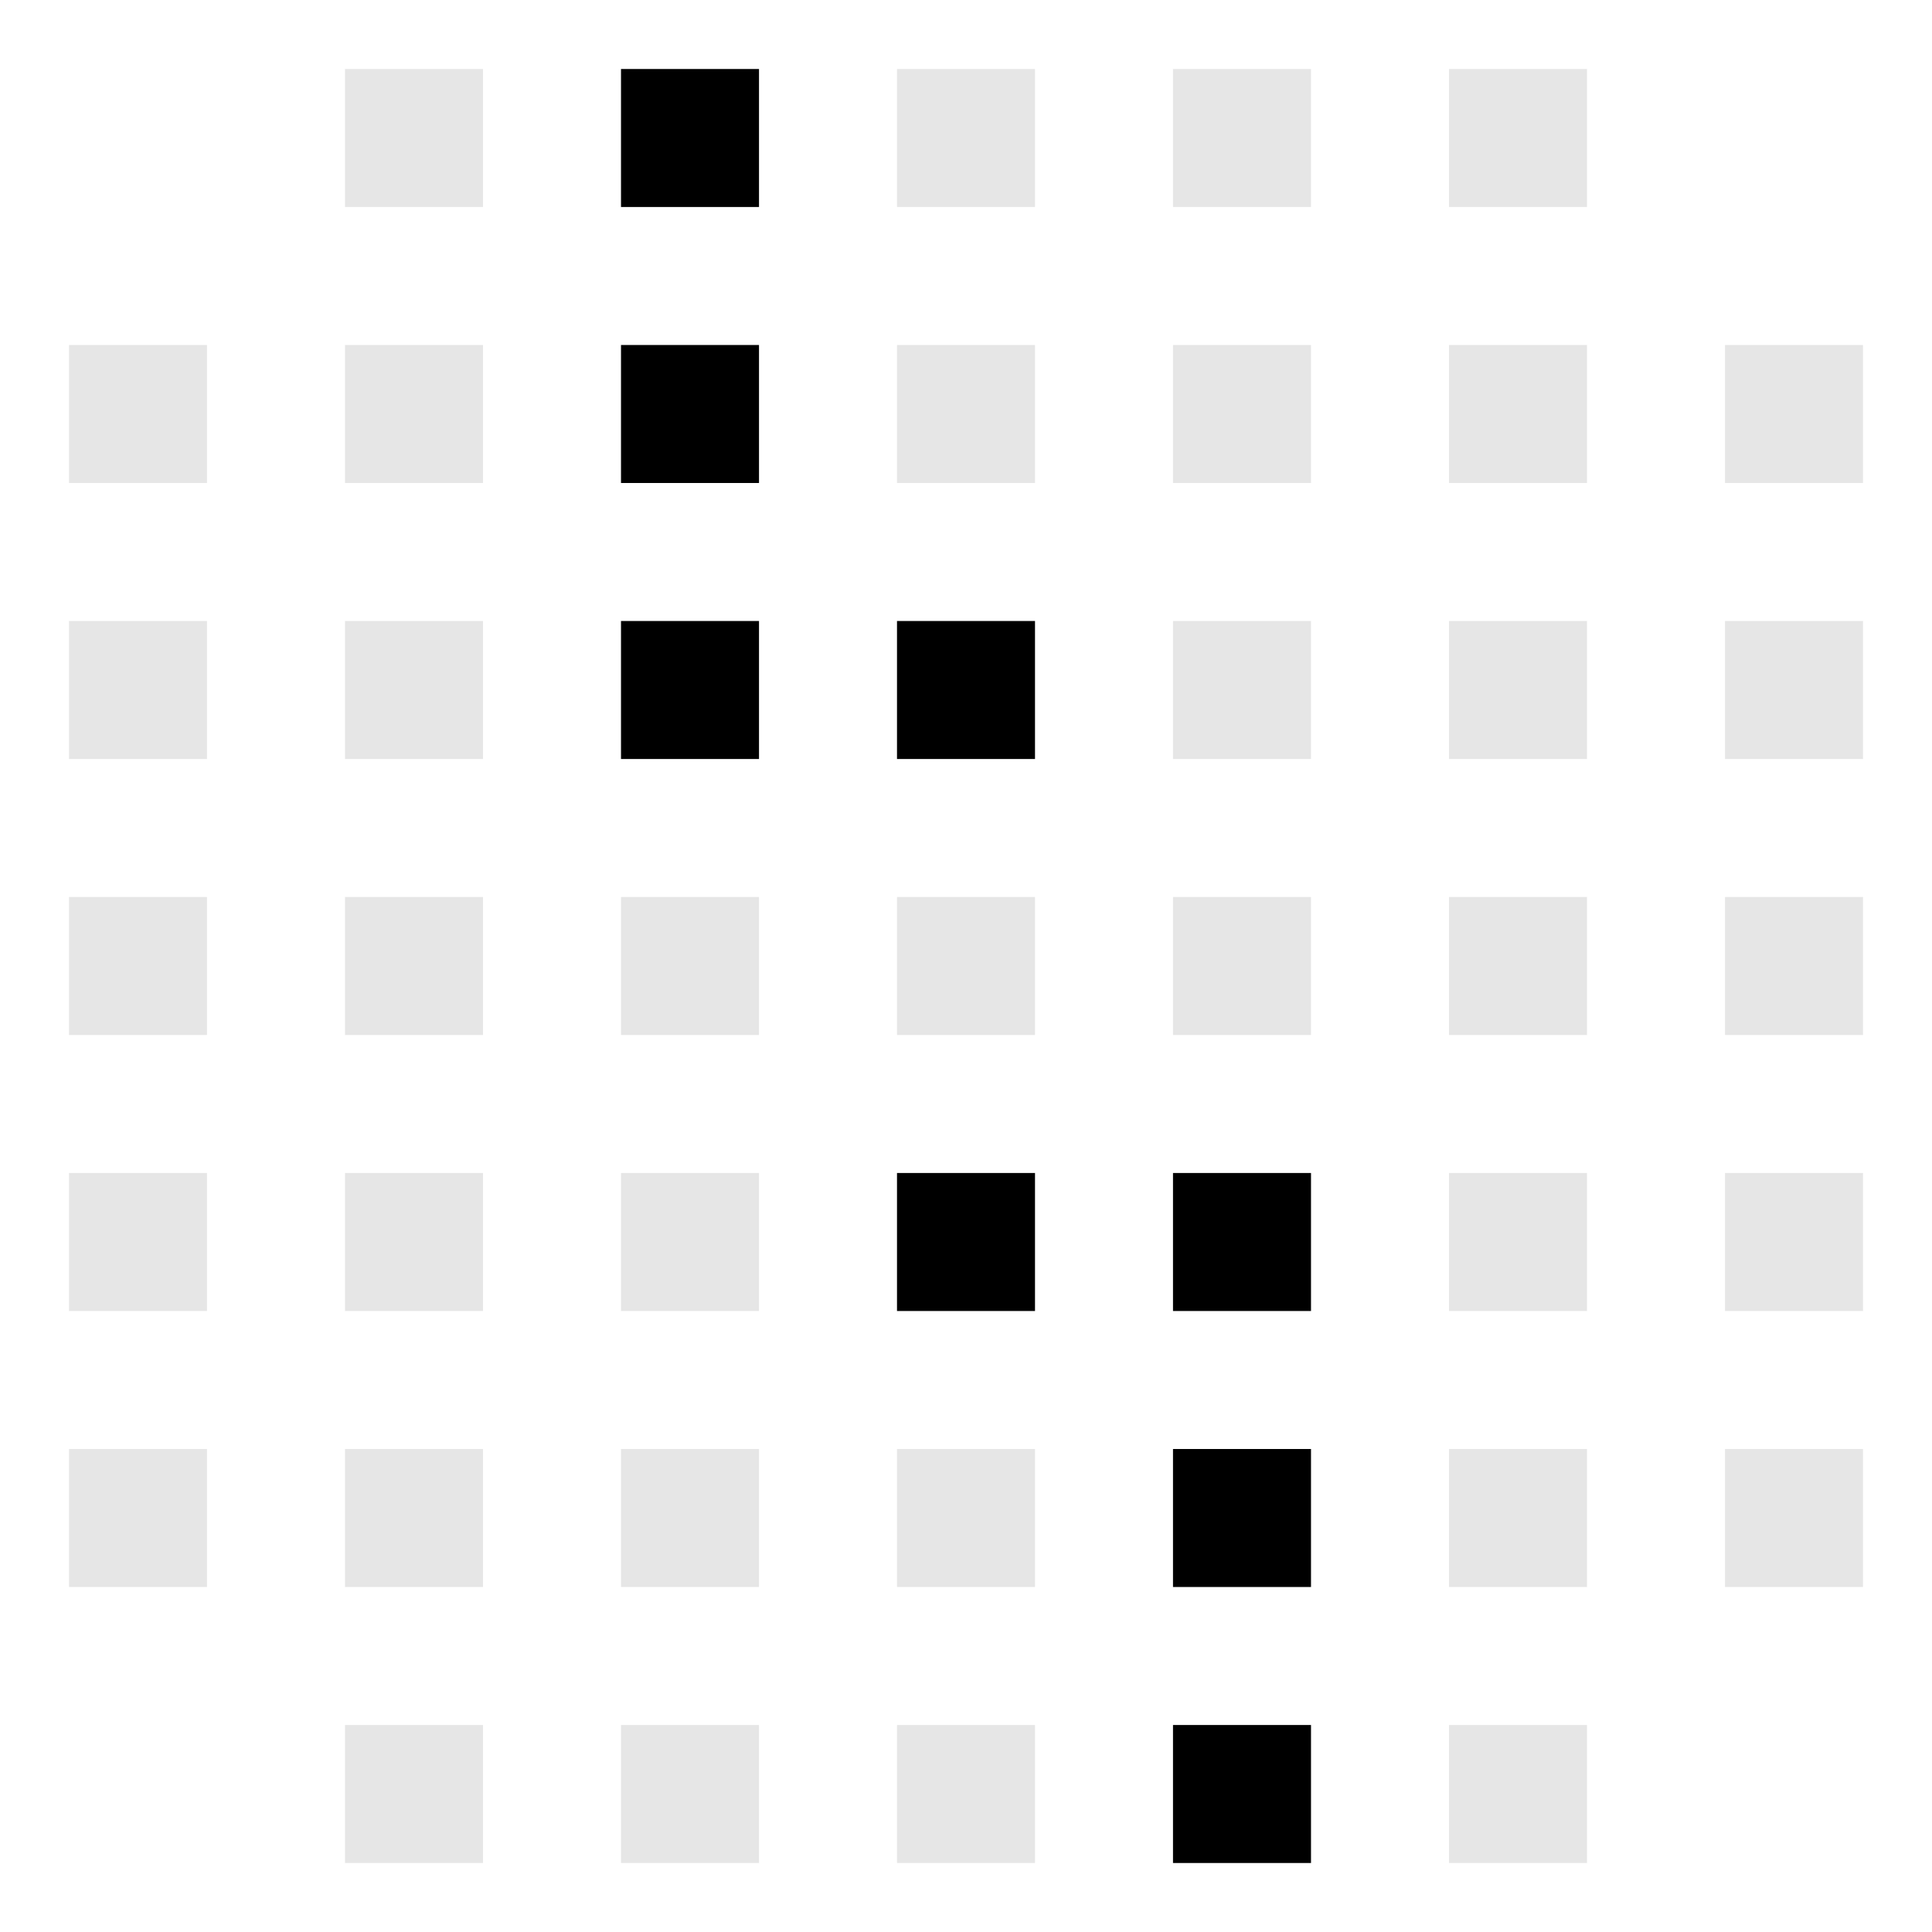
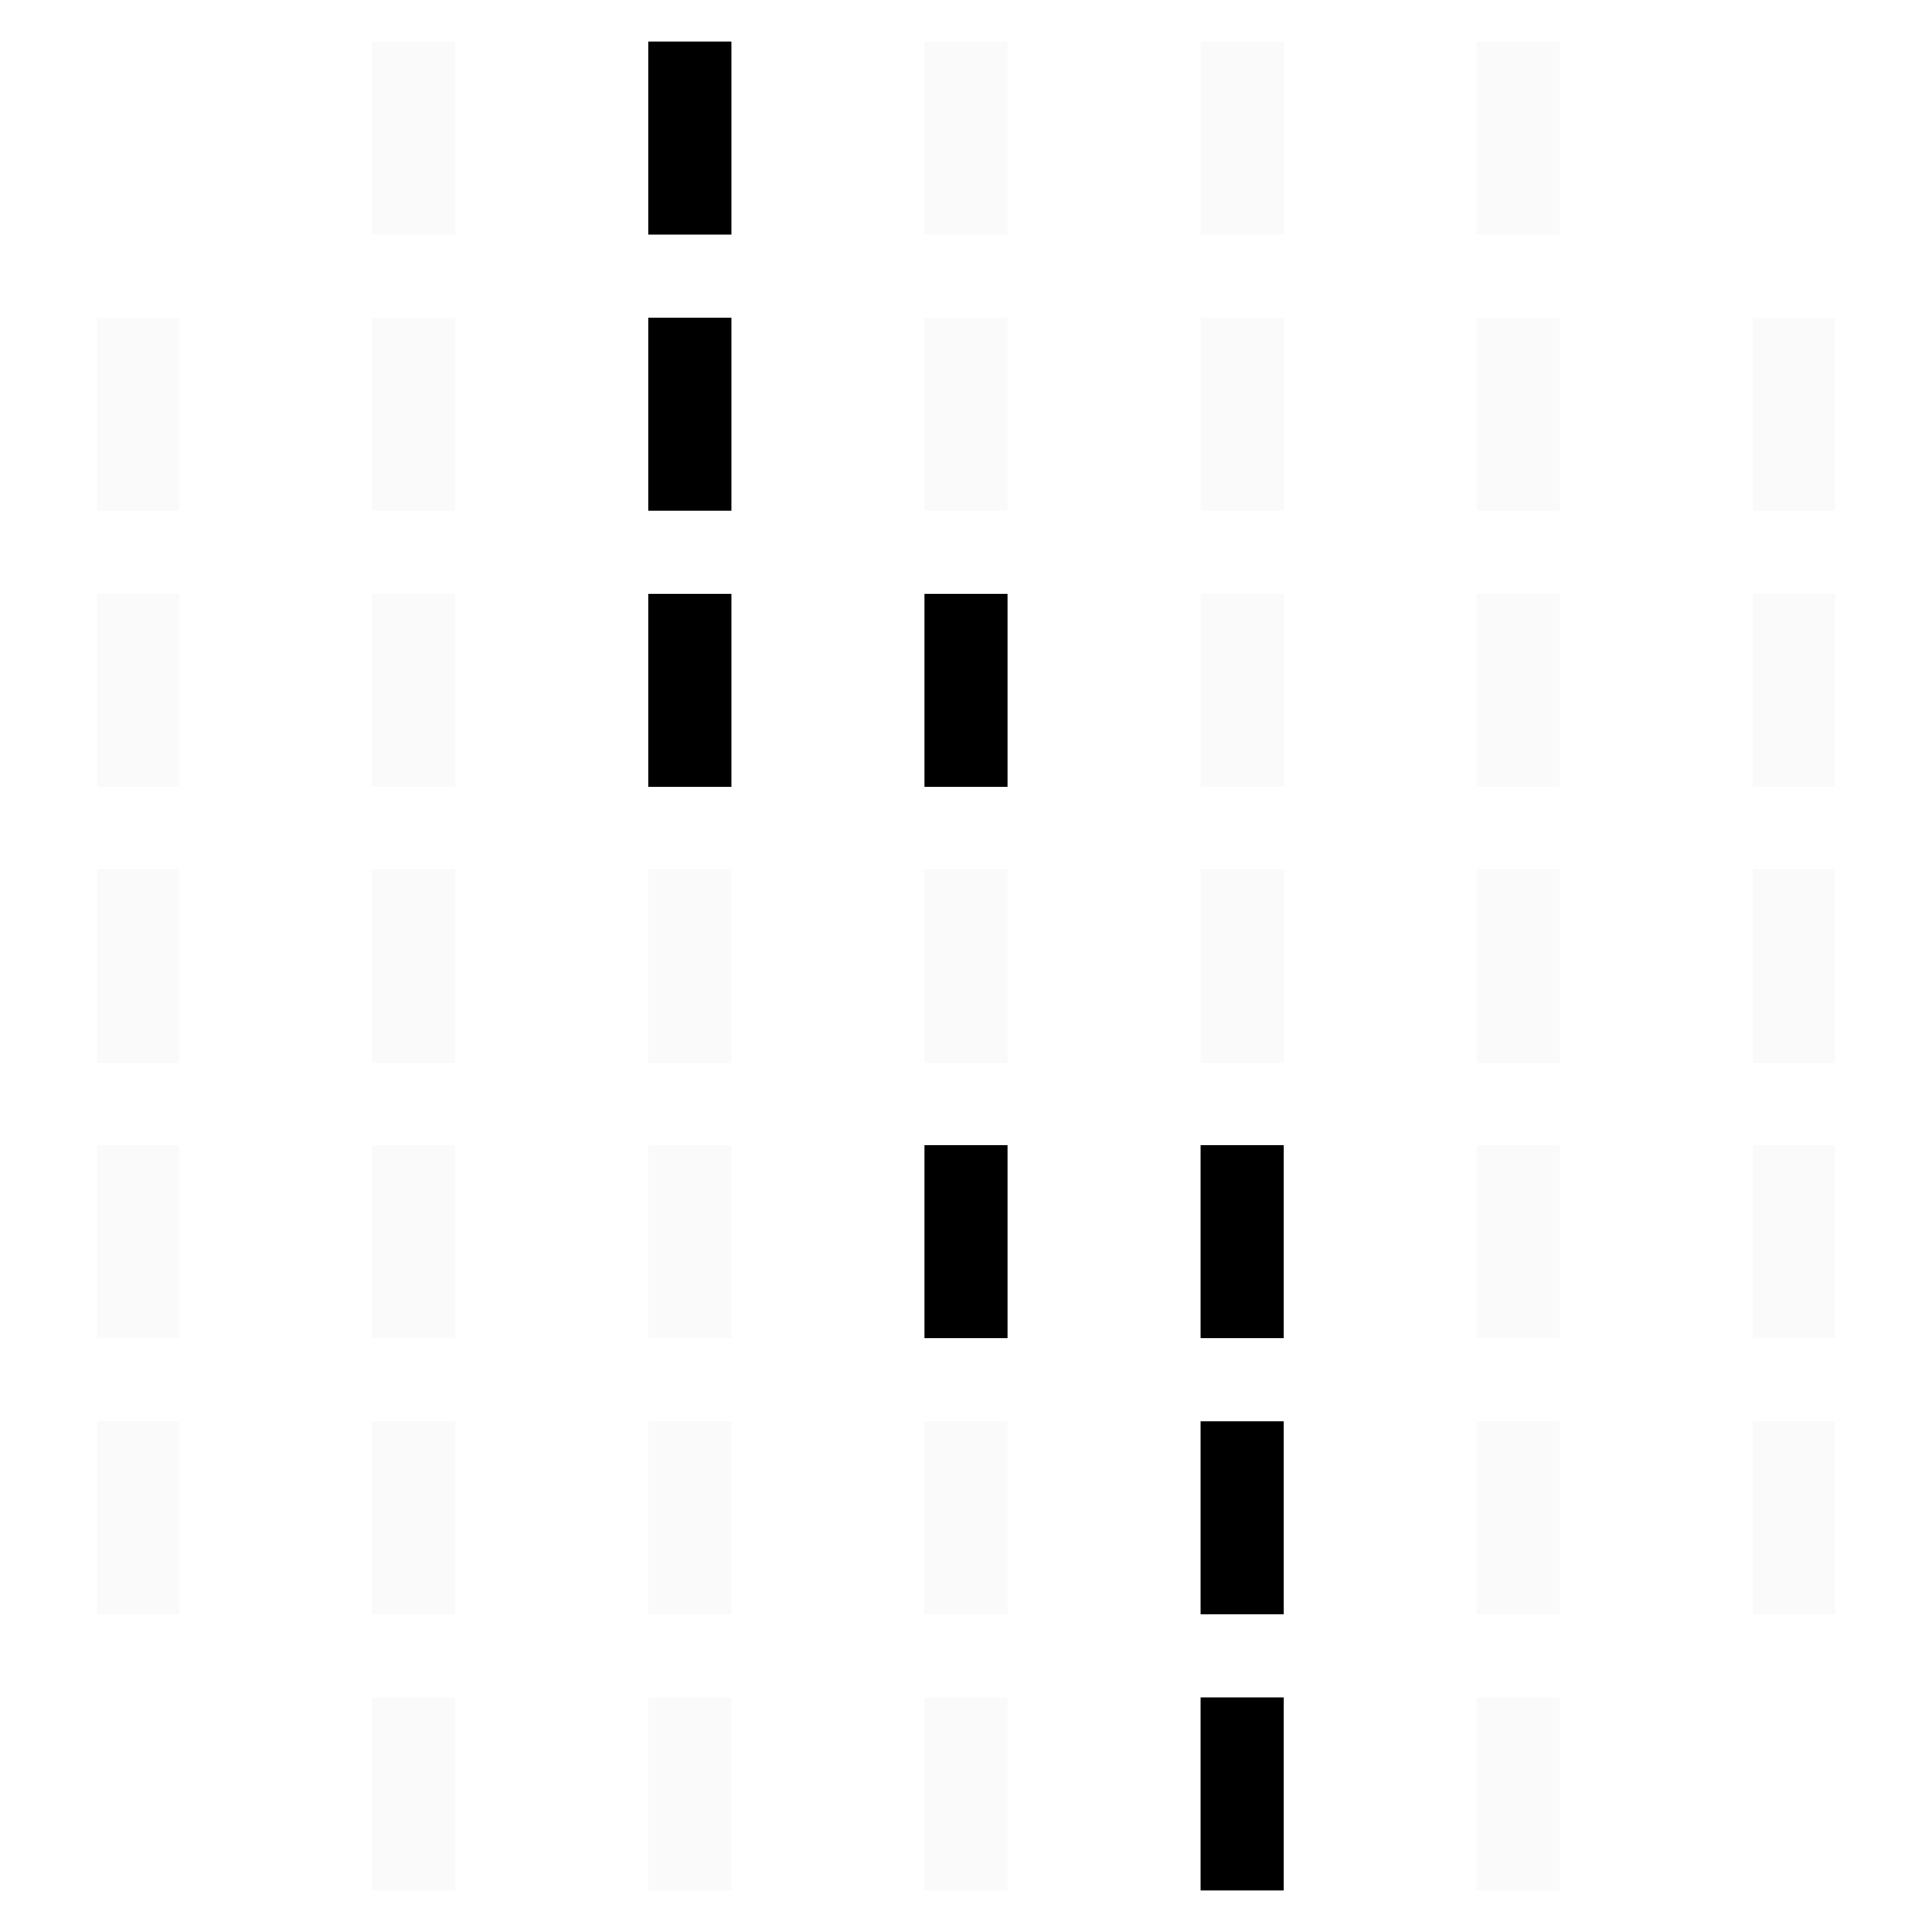
- <svg xmlns="http://www.w3.org/2000/svg" viewBox="0 0 56 56" width="56" height="56">
-   <rect x="10" y="2" width="4" height="4" fill="currentColor" opacity="0.1" />
-   <rect x="18" y="2" width="4" height="4" fill="currentColor" />
-   <rect x="26" y="2" width="4" height="4" fill="currentColor" opacity="0.1" />
-   <rect x="34" y="2" width="4" height="4" fill="currentColor" opacity="0.1" />
-   <rect x="42" y="2" width="4" height="4" fill="currentColor" opacity="0.1" />
-   <rect x="2" y="10" width="4" height="4" fill="currentColor" opacity="0.1" />
-   <rect x="10" y="10" width="4" height="4" fill="currentColor" opacity="0.1" />
-   <rect x="18" y="10" width="4" height="4" fill="currentColor" />
-   <rect x="26" y="10" width="4" height="4" fill="currentColor" opacity="0.1" />
-   <rect x="34" y="10" width="4" height="4" fill="currentColor" opacity="0.1" />
-   <rect x="42" y="10" width="4" height="4" fill="currentColor" opacity="0.1" />
-   <rect x="50" y="10" width="4" height="4" fill="currentColor" opacity="0.1" />
-   <rect x="2" y="18" width="4" height="4" fill="currentColor" opacity="0.1" />
-   <rect x="10" y="18" width="4" height="4" fill="currentColor" opacity="0.1" />
-   <rect x="18" y="18" width="4" height="4" fill="currentColor" />
-   <rect x="26" y="18" width="4" height="4" fill="currentColor" />
-   <rect x="34" y="18" width="4" height="4" fill="currentColor" opacity="0.1" />
-   <rect x="42" y="18" width="4" height="4" fill="currentColor" opacity="0.1" />
-   <rect x="50" y="18" width="4" height="4" fill="currentColor" opacity="0.1" />
-   <rect x="2" y="26" width="4" height="4" fill="currentColor" opacity="0.1" />
-   <rect x="10" y="26" width="4" height="4" fill="currentColor" opacity="0.1" />
-   <rect x="18" y="26" width="4" height="4" fill="currentColor" opacity="0.1" />
-   <rect x="26" y="26" width="4" height="4" fill="currentColor" opacity="0.1" />
-   <rect x="34" y="26" width="4" height="4" fill="currentColor" opacity="0.1" />
-   <rect x="42" y="26" width="4" height="4" fill="currentColor" opacity="0.1" />
-   <rect x="50" y="26" width="4" height="4" fill="currentColor" opacity="0.1" />
-   <rect x="2" y="34" width="4" height="4" fill="currentColor" opacity="0.1" />
-   <rect x="10" y="34" width="4" height="4" fill="currentColor" opacity="0.1" />
-   <rect x="18" y="34" width="4" height="4" fill="currentColor" opacity="0.1" />
-   <rect x="26" y="34" width="4" height="4" fill="currentColor" />
-   <rect x="34" y="34" width="4" height="4" fill="currentColor" />
-   <rect x="42" y="34" width="4" height="4" fill="currentColor" opacity="0.1" />
-   <rect x="50" y="34" width="4" height="4" fill="currentColor" opacity="0.1" />
-   <rect x="2" y="42" width="4" height="4" fill="currentColor" opacity="0.1" />
-   <rect x="10" y="42" width="4" height="4" fill="currentColor" opacity="0.1" />
-   <rect x="18" y="42" width="4" height="4" fill="currentColor" opacity="0.1" />
-   <rect x="26" y="42" width="4" height="4" fill="currentColor" opacity="0.1" />
-   <rect x="34" y="42" width="4" height="4" fill="currentColor" />
-   <rect x="42" y="42" width="4" height="4" fill="currentColor" opacity="0.1" />
-   <rect x="50" y="42" width="4" height="4" fill="currentColor" opacity="0.1" />
-   <rect x="10" y="50" width="4" height="4" fill="currentColor" opacity="0.1" />
-   <rect x="18" y="50" width="4" height="4" fill="currentColor" opacity="0.1" />
-   <rect x="26" y="50" width="4" height="4" fill="currentColor" opacity="0.1" />
-   <rect x="34" y="50" width="4" height="4" fill="currentColor" />
-   <rect x="42" y="50" width="4" height="4" fill="currentColor" opacity="0.1" />
+ <svg xmlns="http://www.w3.org/2000/svg" viewBox="0 0 70 70" width="70" height="70">
+   <rect x="13.5" y="1.5" width="3" height="7" fill="#cccccc" opacity="0.1" />
+   <rect x="23.5" y="1.5" width="3" height="7" fill="currentColor" />
+   <rect x="33.5" y="1.5" width="3" height="7" fill="#cccccc" opacity="0.1" />
+   <rect x="43.5" y="1.5" width="3" height="7" fill="#cccccc" opacity="0.1" />
+   <rect x="53.5" y="1.5" width="3" height="7" fill="#cccccc" opacity="0.1" />
+   <rect x="3.5" y="11.5" width="3" height="7" fill="#cccccc" opacity="0.1" />
+   <rect x="13.5" y="11.5" width="3" height="7" fill="#cccccc" opacity="0.1" />
+   <rect x="23.5" y="11.5" width="3" height="7" fill="currentColor" />
+   <rect x="33.5" y="11.5" width="3" height="7" fill="#cccccc" opacity="0.1" />
+   <rect x="43.5" y="11.5" width="3" height="7" fill="#cccccc" opacity="0.1" />
+   <rect x="53.5" y="11.5" width="3" height="7" fill="#cccccc" opacity="0.1" />
+   <rect x="63.5" y="11.5" width="3" height="7" fill="#cccccc" opacity="0.1" />
+   <rect x="3.5" y="21.5" width="3" height="7" fill="#cccccc" opacity="0.1" />
+   <rect x="13.5" y="21.5" width="3" height="7" fill="#cccccc" opacity="0.1" />
+   <rect x="23.5" y="21.5" width="3" height="7" fill="currentColor" />
+   <rect x="33.5" y="21.5" width="3" height="7" fill="currentColor" />
+   <rect x="43.5" y="21.5" width="3" height="7" fill="#cccccc" opacity="0.1" />
+   <rect x="53.5" y="21.5" width="3" height="7" fill="#cccccc" opacity="0.1" />
+   <rect x="63.5" y="21.5" width="3" height="7" fill="#cccccc" opacity="0.1" />
+   <rect x="3.5" y="31.5" width="3" height="7" fill="#cccccc" opacity="0.1" />
+   <rect x="13.5" y="31.5" width="3" height="7" fill="#cccccc" opacity="0.1" />
+   <rect x="23.5" y="31.5" width="3" height="7" fill="#cccccc" opacity="0.1" />
+   <rect x="33.5" y="31.5" width="3" height="7" fill="#cccccc" opacity="0.1" />
+   <rect x="43.5" y="31.5" width="3" height="7" fill="#cccccc" opacity="0.1" />
+   <rect x="53.5" y="31.5" width="3" height="7" fill="#cccccc" opacity="0.1" />
+   <rect x="63.5" y="31.5" width="3" height="7" fill="#cccccc" opacity="0.1" />
+   <rect x="3.5" y="41.5" width="3" height="7" fill="#cccccc" opacity="0.1" />
+   <rect x="13.5" y="41.5" width="3" height="7" fill="#cccccc" opacity="0.1" />
+   <rect x="23.5" y="41.5" width="3" height="7" fill="#cccccc" opacity="0.1" />
+   <rect x="33.5" y="41.5" width="3" height="7" fill="currentColor" />
+   <rect x="43.5" y="41.5" width="3" height="7" fill="currentColor" />
+   <rect x="53.5" y="41.5" width="3" height="7" fill="#cccccc" opacity="0.1" />
+   <rect x="63.5" y="41.5" width="3" height="7" fill="#cccccc" opacity="0.1" />
+   <rect x="3.5" y="51.5" width="3" height="7" fill="#cccccc" opacity="0.1" />
+   <rect x="13.5" y="51.5" width="3" height="7" fill="#cccccc" opacity="0.1" />
+   <rect x="23.5" y="51.5" width="3" height="7" fill="#cccccc" opacity="0.1" />
+   <rect x="33.5" y="51.5" width="3" height="7" fill="#cccccc" opacity="0.1" />
+   <rect x="43.5" y="51.5" width="3" height="7" fill="currentColor" />
+   <rect x="53.5" y="51.5" width="3" height="7" fill="#cccccc" opacity="0.1" />
+   <rect x="63.5" y="51.5" width="3" height="7" fill="#cccccc" opacity="0.1" />
+   <rect x="13.5" y="61.5" width="3" height="7" fill="#cccccc" opacity="0.1" />
+   <rect x="23.5" y="61.5" width="3" height="7" fill="#cccccc" opacity="0.1" />
+   <rect x="33.5" y="61.5" width="3" height="7" fill="#cccccc" opacity="0.1" />
+   <rect x="43.5" y="61.5" width="3" height="7" fill="currentColor" />
+   <rect x="53.5" y="61.5" width="3" height="7" fill="#cccccc" opacity="0.1" />
</svg>
